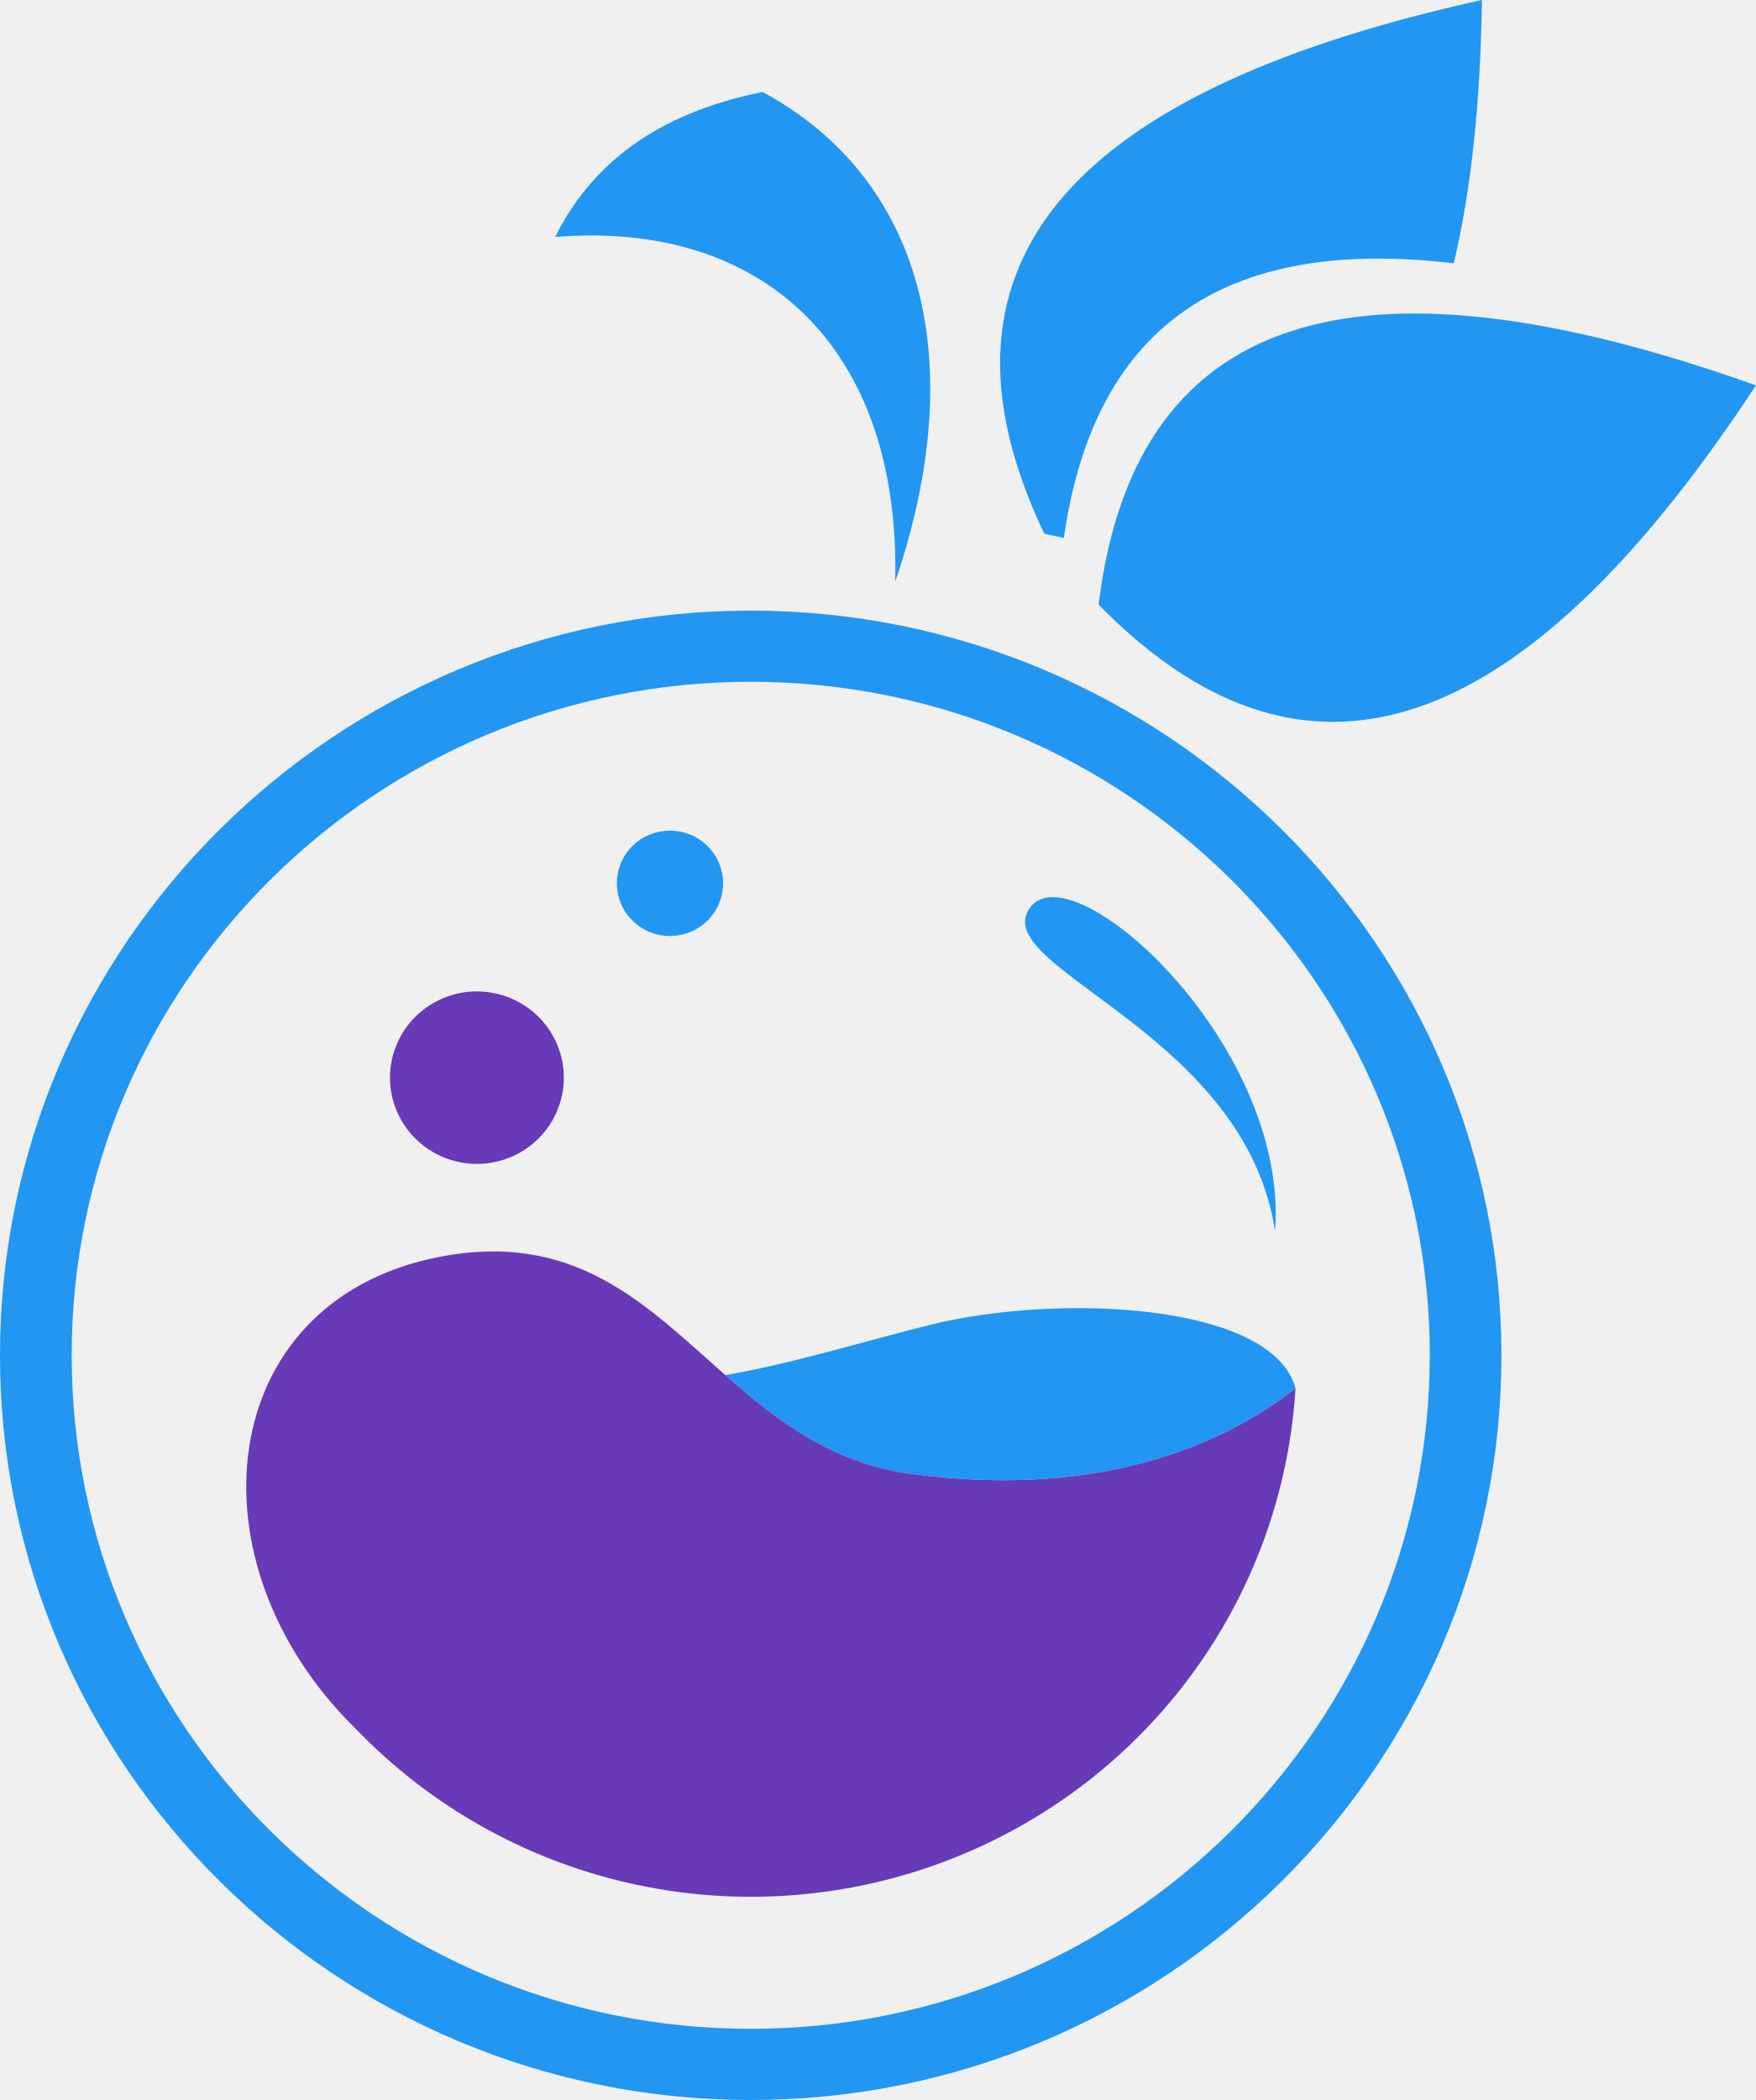
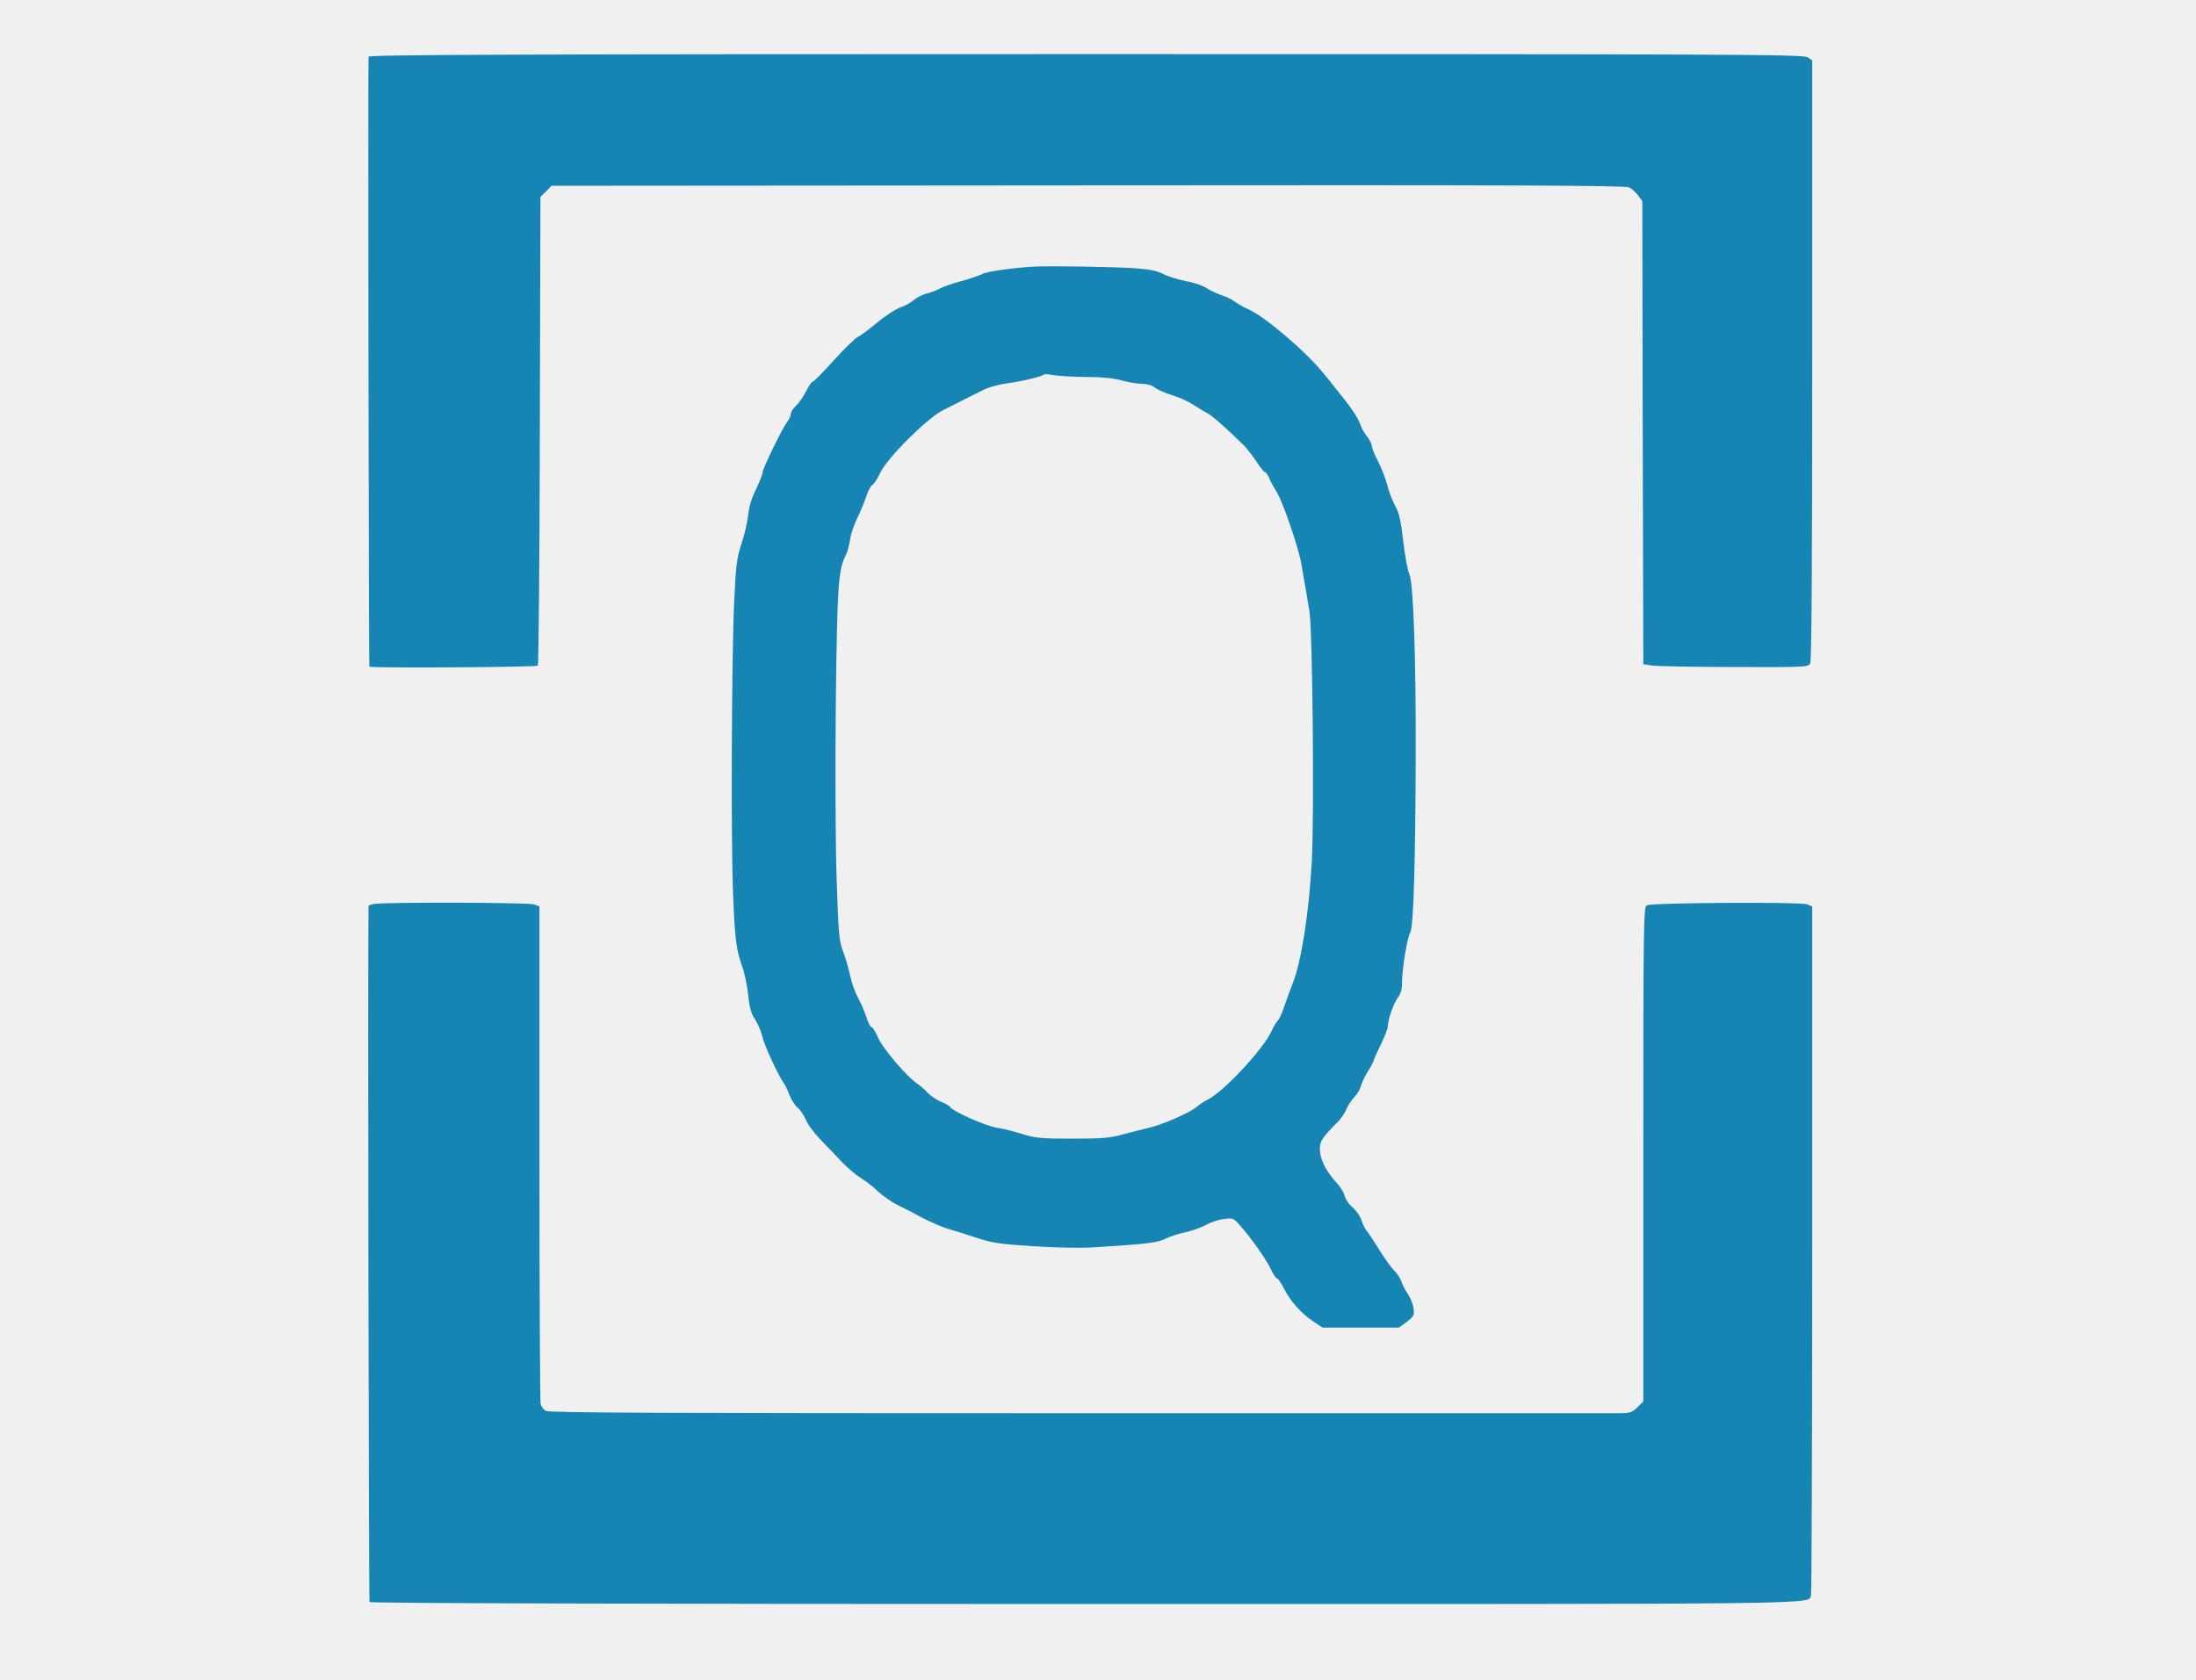
- <svg xmlns="http://www.w3.org/2000/svg" width="46" height="55" viewBox="0 0 46 55" fill="none">
-   <g clipPath="url(#clip0)">
-     <path d="M19.667 55C8.822 55 0 46.25 0 35.497C0 24.743 8.823 15.993 19.667 15.993C30.511 15.993 39.333 24.743 39.333 35.497C39.333 46.25 30.512 55 19.667 55ZM19.667 17.856C9.859 17.856 1.878 25.769 1.878 35.496C1.878 45.223 9.859 53.136 19.667 53.136C29.475 53.136 37.456 45.221 37.456 35.494C37.456 25.767 29.477 17.856 19.667 17.856Z" fill="#2196F3" />
-     <path d="M33.939 36.362C33.327 34.113 27.719 33.871 24.381 34.695C22.633 35.128 20.846 35.692 19.003 36.016C20.352 37.203 21.8 38.325 23.879 38.604C29.036 39.294 32.24 37.69 33.939 36.362Z" fill="#2196F3" />
-     <path d="M23.879 38.604C21.796 38.325 20.352 37.203 19.003 36.016C16.916 34.179 15.059 32.189 11.415 32.938C5.622 34.129 4.86 40.925 9.333 45.292C11.254 47.286 13.72 48.682 16.428 49.308C19.137 49.934 21.971 49.762 24.583 48.814C27.195 47.867 29.471 46.184 31.133 43.972C32.794 41.761 33.77 39.117 33.938 36.364C32.24 37.69 29.036 39.294 23.879 38.604Z" fill="#673AB7" />
-     <path d="M26.91 23.896C26.188 25.433 32.632 27.138 33.403 32.242C33.775 27.218 27.805 21.996 26.91 23.896Z" fill="#2196F3" />
-     <path d="M13.365 30.311C14.527 29.834 15.078 28.513 14.597 27.36C14.116 26.208 12.784 25.661 11.622 26.138C10.46 26.616 9.909 27.936 10.39 29.089C10.871 30.241 12.203 30.788 13.365 30.311Z" fill="#673AB7" />
-     <path d="M18.535 24.11C19.079 23.571 19.079 22.698 18.535 22.159C17.992 21.62 17.111 21.62 16.567 22.159C16.024 22.698 16.024 23.571 16.567 24.11C17.111 24.649 17.992 24.649 18.535 24.11Z" fill="#2196F3" />
-     <path d="M23.451 15.238C25.462 9.348 24.11 4.643 19.979 2.409C17.154 2.978 15.478 4.334 14.544 6.205C20.084 5.761 23.6 9.199 23.451 15.238Z" fill="#2196F3" />
-     <path d="M46 10.092C36.049 6.551 29.768 7.765 28.781 15.835C34.484 21.67 40.229 18.877 46 10.092Z" fill="#2196F3" />
-     <path d="M38.085 6.896C38.547 4.941 38.786 2.63 38.822 0C28.502 2.279 23.847 6.634 27.358 13.978C27.533 14.02 27.701 14.054 27.87 14.088C28.691 8.341 32.303 6.213 38.085 6.896Z" fill="#2196F3" />
+ <svg xmlns="http://www.w3.org/2000/svg" preserveAspectRatio="xMidYMid meet" viewBox="307.2 110.083 777.194 835.566" version="1.0" style="max-height: 500px" width="177.194" height="135.566">
+   <g stroke="none" fill="#1685b3" transform="translate(0,1536) scale(0.1,-0.1)">
+     <path d="M3330 13977 c-3 -125 1 -3031 4 -3034 7 -8 830 -3 838 5 4 4 9 530 10 1170 l3 1162 28 27 27 28 2668 2 c2105 2 2672 0 2691 -10 13 -6 34 -25 45 -40 l21 -28 2 -1152 3 -1152 47 -7 c27 -3 211 -7 410 -7 348 -1 363 0 373 18 7 13 10 502 10 1510 l0 1490 -22 15 c-20 15 -375 16 -3590 16 -2839 0 -3568 -3 -3568 -13z" />
+     <path d="M6640 12933 c-105 -6 -234 -24 -258 -37 -15 -8 -63 -24 -107 -36 -44 -12 -89 -28 -101 -35 -11 -7 -41 -19 -65 -25 -24 -6 -55 -22 -69 -35 -14 -12 -43 -28 -65 -35 -21 -7 -74 -41 -116 -76 -42 -35 -85 -67 -96 -71 -11 -5 -64 -56 -118 -115 -53 -60 -101 -108 -106 -108 -5 0 -20 -21 -33 -47 -13 -27 -36 -59 -50 -72 -14 -14 -26 -32 -26 -41 0 -10 -8 -28 -19 -41 -24 -32 -121 -231 -121 -250 0 -8 -15 -46 -33 -84 -22 -44 -36 -92 -39 -130 -4 -33 -18 -96 -33 -140 -23 -69 -28 -106 -36 -280 -13 -255 -17 -1185 -6 -1460 9 -230 16 -282 46 -365 11 -30 24 -93 29 -140 7 -64 15 -94 35 -123 14 -21 30 -59 36 -86 9 -41 83 -201 110 -236 4 -5 16 -30 25 -54 9 -24 28 -52 40 -62 13 -10 31 -37 40 -58 8 -22 41 -66 71 -98 31 -32 80 -83 108 -113 29 -30 71 -66 94 -80 23 -14 62 -43 85 -66 24 -22 66 -52 93 -66 28 -13 86 -43 130 -67 44 -23 105 -49 135 -57 30 -9 93 -28 140 -44 72 -24 114 -30 275 -40 105 -7 237 -10 295 -6 273 17 326 23 365 44 22 11 67 25 100 32 33 8 78 23 100 36 22 12 61 26 87 29 42 6 49 4 70 -18 62 -68 140 -177 167 -234 11 -24 24 -43 29 -43 5 0 20 -21 33 -47 32 -65 88 -128 146 -166 l48 -32 190 0 190 0 39 29 c35 27 38 33 33 68 -3 20 -15 51 -26 67 -12 17 -27 45 -33 63 -6 18 -23 44 -38 58 -14 14 -48 61 -75 105 -27 44 -55 86 -61 92 -7 7 -18 30 -25 50 -6 21 -26 50 -45 66 -18 15 -35 40 -39 56 -3 16 -21 45 -38 64 -51 55 -80 109 -85 157 -4 48 6 66 90 150 14 14 33 42 41 61 8 19 26 47 41 62 14 15 29 40 32 55 4 15 19 48 35 73 16 25 29 50 29 55 0 5 16 40 35 78 19 39 35 80 35 93 0 32 29 114 51 142 12 15 19 40 19 70 0 68 25 224 41 252 16 29 25 327 27 849 2 499 -11 886 -31 931 -9 19 -23 95 -31 167 -12 103 -21 142 -40 175 -13 23 -31 69 -39 102 -9 33 -29 86 -46 119 -17 32 -31 66 -31 76 0 10 -11 31 -23 47 -13 15 -29 43 -35 62 -12 34 -43 81 -115 169 -20 26 -49 62 -65 81 -86 108 -294 286 -377 322 -23 10 -52 27 -66 37 -13 11 -42 25 -64 32 -22 7 -56 22 -75 35 -19 13 -66 29 -105 36 -38 7 -89 23 -112 35 -32 16 -68 24 -145 29 -106 7 -418 12 -498 8z m255 -549 c80 0 140 -6 180 -17 32 -9 78 -17 101 -17 25 0 51 -7 65 -19 13 -10 51 -27 84 -37 33 -10 79 -30 103 -46 24 -15 56 -35 72 -43 25 -13 88 -68 184 -162 15 -15 43 -52 62 -80 19 -29 38 -53 43 -53 5 0 14 -14 21 -31 7 -17 23 -45 34 -63 30 -44 111 -278 125 -361 20 -114 29 -166 41 -240 15 -99 24 -1016 11 -1245 -14 -254 -52 -496 -95 -603 -13 -34 -32 -86 -42 -115 -9 -29 -23 -59 -30 -67 -8 -8 -23 -33 -34 -57 -41 -89 -238 -300 -315 -338 -17 -8 -41 -24 -55 -36 -31 -28 -170 -89 -235 -104 -28 -7 -86 -21 -130 -33 -68 -19 -107 -22 -255 -22 -155 0 -183 3 -249 23 -41 13 -99 28 -129 32 -54 9 -215 80 -228 101 -3 6 -25 19 -48 28 -23 10 -52 30 -66 45 -14 15 -36 35 -50 44 -51 33 -172 175 -195 228 -13 30 -28 54 -34 54 -5 0 -17 24 -26 53 -10 28 -28 71 -41 94 -13 23 -31 72 -39 110 -8 37 -24 93 -36 123 -19 49 -22 87 -31 360 -6 171 -7 555 -4 873 7 583 12 662 50 735 8 15 17 50 21 77 4 28 20 75 35 105 15 30 35 79 45 108 9 29 23 56 31 59 7 3 25 30 39 60 32 71 230 269 309 310 30 15 81 41 113 57 32 16 75 38 96 48 21 11 70 24 110 30 77 10 176 34 186 44 3 3 24 2 46 -3 22 -4 94 -8 160 -9z" />
+     <path d="M3363 9763 c-18 -2 -33 -7 -33 -11 -4 -246 1 -3456 5 -3462 4 -6 1301 -10 3556 -10 3801 0 3594 -3 3613 45 3 9 6 784 6 1721 l0 1704 -27 11 c-33 12 -768 8 -795 -5 -17 -8 -18 -76 -18 -1238 l0 -1230 -29 -29 c-25 -25 -38 -29 -83 -30 -29 0 -1240 0 -2690 0 -2101 0 -2641 2 -2657 12 -11 7 -22 22 -25 34 -3 11 -6 572 -6 1248 l0 1227 -26 10 c-24 10 -719 12 -791 3z" />
+     <path d="M4551 5671 c-30 -4 -56 -12 -59 -19 -5 -17 -62 -39 -119 -47 -79 -11 -148 -34 -173 -57 -15 -15 -34 -21 -52 -19 -21 2 -35 -6 -58 -30 -16 -19 -30 -37 -30 -40 0 -4 -23 -21 -50 -38 -28 -17 -65 -52 -83 -78 -17 -26 -42 -58 -54 -71 -13 -12 -23 -27 -23 -32 0 -5 -13 -31 -29 -57 -15 -27 -34 -70 -40 -97 -7 -27 -21 -66 -31 -87 -11 -21 -20 -45 -20 -54 0 -9 -7 -27 -17 -41 -10 -15 -16 -44 -15 -72 10 -443 12 -954 3 -1030 -12 -106 1 -163 51 -239 24 -35 27 -48 22 -82 -6 -36 -3 -45 24 -76 18 -19 43 -59 57 -89 14 -30 32 -57 40 -60 8 -3 15 -13 15 -21 0 -23 109 -135 131 -135 10 0 21 -9 24 -20 3 -11 16 -25 28 -32 12 -6 41 -27 65 -46 43 -35 61 -41 203 -66 47 -8 87 -21 104 -34 25 -20 40 -22 146 -22 105 0 121 2 139 20 11 11 39 22 62 26 24 3 64 14 89 24 38 16 56 18 107 10 126 -18 144 -32 217 -175 40 -78 87 -104 191 -105 68 0 72 1 76 24 3 13 -4 38 -16 58 -53 87 -83 133 -108 165 -16 20 -28 41 -28 46 0 6 -12 24 -27 39 -22 23 -28 40 -31 91 -4 59 -2 64 32 107 20 25 36 53 36 62 0 9 16 34 35 55 22 23 35 48 35 65 0 14 16 59 35 100 31 67 34 83 36 171 1 75 6 105 21 133 18 34 20 60 21 383 2 383 -5 554 -24 577 -7 9 -14 53 -17 102 -2 48 -11 107 -19 132 -59 172 -137 305 -238 405 -57 57 -146 125 -163 125 -4 0 -25 12 -47 27 -37 25 -86 40 -150 47 -16 2 -42 8 -56 14 -15 6 -29 9 -32 6 -2 -3 -24 8 -48 25 -49 33 -106 42 -188 32z m199 -247 c73 -7 134 -30 175 -64 11 -10 38 -23 59 -30 48 -16 125 -85 176 -160 21 -30 50 -66 64 -79 18 -17 26 -35 27 -60 0 -21 13 -57 30 -86 48 -83 51 -95 44 -165 -4 -36 -6 -94 -4 -130 5 -84 5 -666 0 -745 -2 -33 0 -92 4 -132 8 -79 0 -113 -41 -169 -13 -18 -26 -51 -30 -74 -4 -22 -17 -55 -30 -73 -12 -18 -35 -52 -50 -77 -35 -57 -116 -133 -174 -162 -25 -13 -59 -36 -77 -51 -23 -22 -43 -30 -80 -33 -26 -2 -77 -11 -113 -19 -75 -19 -182 -16 -305 9 -86 17 -158 51 -216 100 -20 17 -57 47 -82 66 -26 19 -60 55 -76 80 -66 103 -111 190 -111 214 0 38 -29 118 -53 143 -20 22 -20 32 -20 545 l0 523 33 49 c23 34 35 64 38 99 3 32 16 68 33 96 16 26 38 64 50 86 31 58 207 225 237 225 13 0 35 9 48 19 34 27 105 49 189 60 71 9 120 8 255 -5z" />
+     <path d="M6256 5568 c-12 -20 -20 -115 -19 -223 2 -106 1 -1995 0 -2060 -2 -44 0 -91 4 -105 3 -14 2 -40 -3 -59 -7 -22 -6 -37 1 -44 6 -6 11 -29 11 -52 0 -23 5 -46 12 -53 15 -15 134 -16 143 -1 4 5 7 229 6 497 -1 269 3 505 8 526 5 22 21 51 36 65 l25 26 283 3 c155 2 293 0 306 -3 31 -8 131 -103 131 -126 0 -9 11 -31 25 -47 14 -17 25 -36 25 -45 0 -8 11 -31 25 -51 14 -20 25 -44 25 -52 0 -9 15 -39 34 -67 19 -29 39 -71 45 -93 6 -23 17 -44 25 -47 7 -3 19 -26 26 -52 7 -25 25 -63 40 -83 15 -21 30 -55 34 -75 4 -21 13 -40 21 -43 18 -7 65 -101 65 -129 0 -12 9 -30 19 -39 11 -10 22 -30 26 -44 3 -15 17 -45 30 -67 30 -52 106 -84 156 -66 18 6 45 11 60 11 16 0 29 1 29 3 0 1 -9 28 -20 60 -11 31 -20 63 -20 71 0 8 -13 23 -30 33 -25 14 -30 24 -30 55 0 27 -8 46 -29 70 -16 18 -33 49 -39 69 -5 20 -26 60 -46 89 -20 29 -36 58 -36 65 0 7 -26 64 -58 128 -33 63 -65 130 -72 149 -8 18 -26 49 -41 69 -15 19 -31 48 -35 65 -4 16 -15 40 -24 54 -10 14 -20 46 -24 72 -9 59 11 98 63 123 42 19 114 67 119 78 2 4 9 7 16 7 14 0 146 133 146 147 0 4 14 16 31 26 28 16 31 21 27 59 -3 37 0 45 32 74 l35 32 1 254 c2 256 -4 317 -35 353 -9 11 -23 38 -30 60 -19 56 -88 154 -115 165 -13 4 -49 31 -80 58 -54 47 -111 72 -165 72 -11 0 -29 12 -41 28 l-22 27 -559 3 -558 2 -15 -22z m999 -176 c29 -16 112 -42 136 -42 34 0 119 -55 160 -105 5 -5 27 -32 49 -58 22 -27 40 -56 40 -65 0 -9 9 -32 20 -50 11 -18 20 -40 20 -50 0 -9 10 -35 23 -57 18 -34 22 -54 21 -128 -1 -66 -5 -92 -18 -105 -9 -10 -16 -24 -16 -30 0 -6 -11 -28 -25 -48 -15 -22 -25 -51 -25 -72 0 -31 -10 -45 -83 -116 -99 -96 -161 -136 -211 -136 -20 0 -53 -7 -73 -15 -19 -8 -48 -15 -64 -15 -17 0 -39 -10 -51 -22 -23 -23 -28 -23 -308 -26 -352 -4 -411 3 -345 38 14 7 25 16 25 19 0 4 -22 14 -49 24 -39 14 -51 24 -60 49 -15 42 -15 848 0 917 15 73 36 94 100 101 97 11 713 4 734 -8z" />
+     <path d="M8574 5580 c-30 -12 -35 -22 -40 -83 -8 -98 -54 -91 634 -91 583 -1 598 -1 632 -21 19 -12 45 -39 57 -60 l21 -40 1 -786 c1 -691 -1 -788 -14 -793 -8 -3 -15 -17 -15 -31 0 -14 -7 -42 -15 -62 -8 -19 -15 -57 -15 -83 0 -30 -6 -52 -15 -60 -8 -6 -17 -22 -21 -33 -3 -12 -16 -35 -28 -52 -12 -16 -28 -43 -36 -58 -8 -16 -42 -51 -76 -78 -35 -27 -64 -53 -66 -57 -7 -16 -107 -52 -176 -63 -40 -7 -75 -16 -78 -21 -9 -14 -186 -8 -249 8 -33 9 -71 17 -85 18 -14 2 -33 4 -42 4 -9 1 -29 13 -45 26 -16 14 -42 28 -57 32 -16 4 -45 25 -65 46 -20 22 -50 55 -68 73 -17 18 -43 55 -56 81 -14 27 -34 57 -45 67 -11 10 -24 37 -30 60 -6 23 -16 63 -22 89 -17 64 -34 77 -113 82 -87 5 -97 -4 -97 -88 0 -55 3 -65 28 -89 19 -18 29 -39 30 -60 4 -76 27 -146 53 -163 5 -3 20 -26 33 -52 47 -93 287 -281 359 -282 17 -1 50 -7 72 -15 22 -8 49 -15 60 -15 11 0 42 -12 69 -26 45 -24 55 -25 171 -22 104 2 126 6 144 22 21 19 56 28 173 44 32 5 65 15 75 24 10 9 41 27 69 41 28 14 58 36 67 49 9 13 43 52 77 88 89 93 156 209 163 283 3 32 11 64 17 71 5 8 8 21 4 30 -4 11 1 18 16 24 l21 8 0 999 c-1 894 -3 1001 -17 1012 -19 14 -1426 17 -1460 3z" />
  </g>
-   <defs>
-     <clipPath id="clip0">
-       <rect width="46" height="55" fill="white" />
-     </clipPath>
-   </defs>
</svg>
